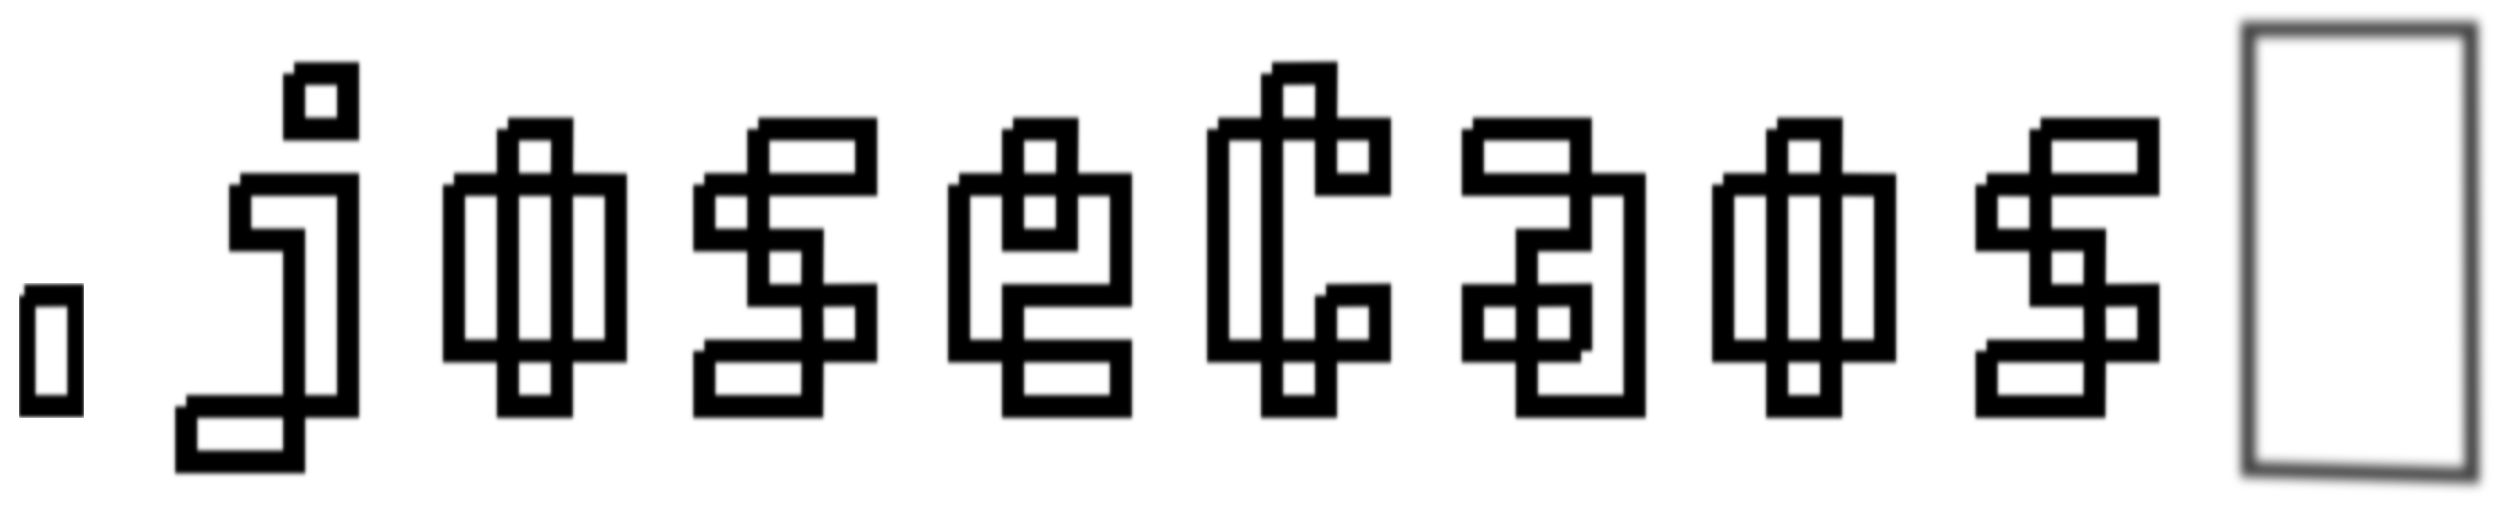
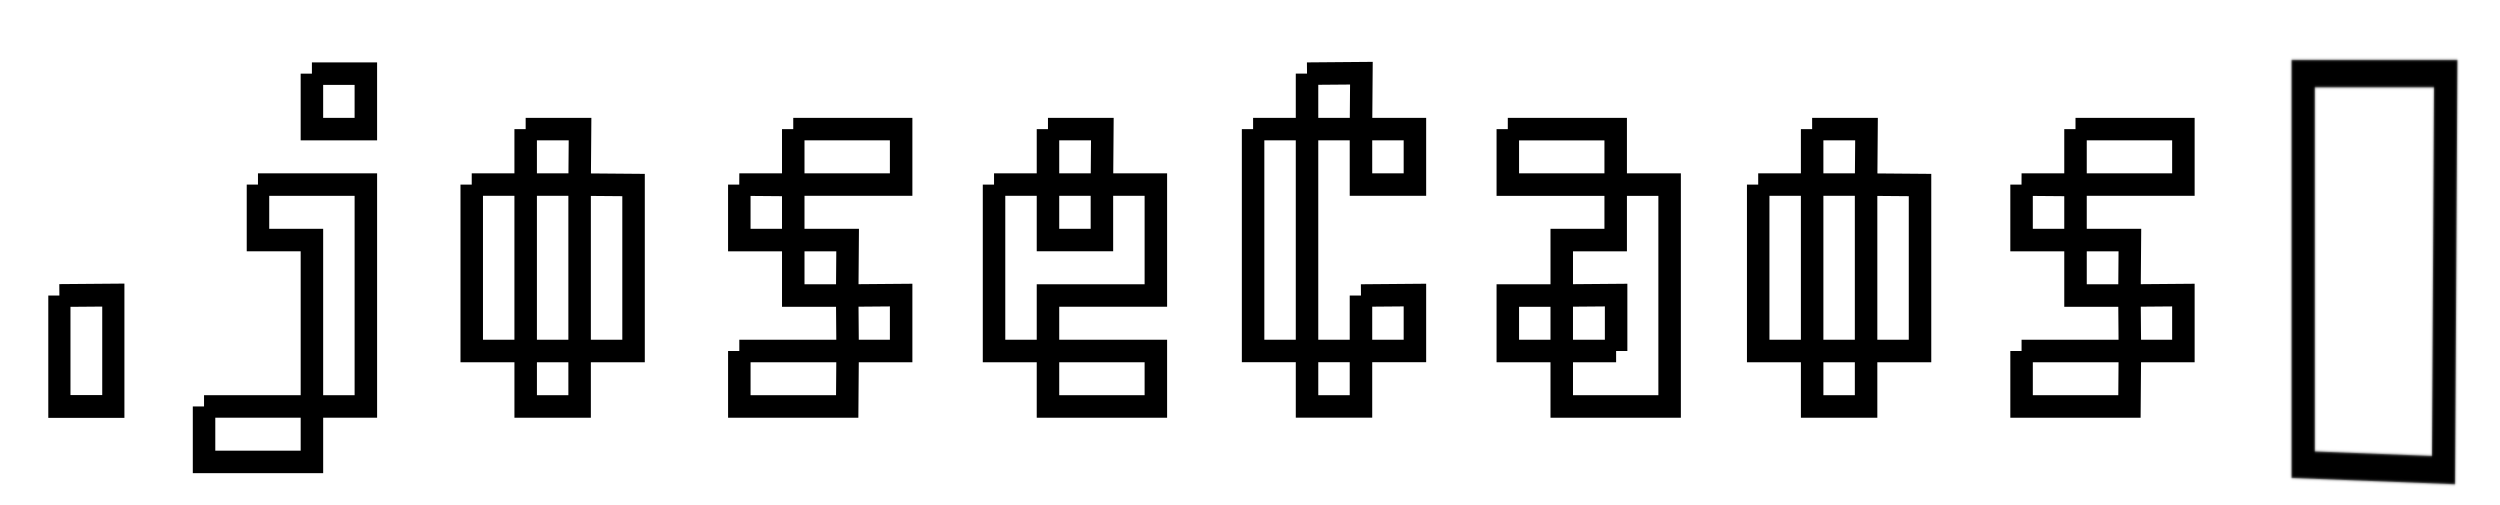
<svg xmlns="http://www.w3.org/2000/svg" width="290.792" height="58.653" id="svg5305" version="1.1">
  <defs id="defs5307">
-     <filter id="filter5905" color-interpolation-filters="sRGB">
-       <feGaussianBlur stdDeviation="0.823" id="feGaussianBlur5907" />
-     </filter>
    <filter id="filter5957" color-interpolation-filters="sRGB">
      <feGaussianBlur stdDeviation="0.326" id="feGaussianBlur5959" />
    </filter>
+     <filter id="filter6008">
+       <feGaussianBlur stdDeviation="0.276" id="feGaussianBlur6010" />
+     </filter>
  </defs>
  <g id="layer1" transform="translate(-161.9738,-286.0951)">
-     <path style="opacity:0.735;fill:none;stroke:#000000;stroke-width:2.5;stroke-linecap:butt;stroke-linejoin:miter;stroke-miterlimit:4;stroke-opacity:1;stroke-dasharray:none;filter:url(#filter5905)" d="m 488.256,290.431 37.143,0 0.177,72.414 -37.32,-0.985 z" id="path5317" transform="matrix(0.6971619,0,0,0.7168736,83.09361,81.30019)" />
-     <path d="m 265.735,423.145 9,-0.072 0,18.072 -9,0 0,-9 0,-9" style="font-size:72px;font-style:normal;font-variant:normal;font-weight:normal;font-stretch:normal;line-height:125%;letter-spacing:0px;word-spacing:0px;fill:none;stroke:#000000;stroke-width:3.7;stroke-miterlimit:4;stroke-opacity:1;filter:url(#filter5957);font-family:Atari;-inkscape-font-specification:Atari" id="path5962" transform="matrix(0.6971619,0,0,0.7168736,-20.4449,17.12764)" />
-     <path d="m 310.735,387.145 9,0 0,9 -9,0 0,-9 m -9,18 18,0 0,9 0,9 0,9 0,9 -9,0 0,-9 0,-9 0,-9 -9,0 0,-9 m -9,36 18,0 0,9 -9,0 -9,0 0,-9" style="font-size:72px;font-style:normal;font-variant:normal;font-weight:normal;font-stretch:normal;line-height:125%;letter-spacing:0px;word-spacing:0px;fill:none;stroke:#000000;stroke-width:3.7;stroke-miterlimit:4;stroke-opacity:1;filter:url(#filter5957);font-family:Atari;-inkscape-font-specification:Atari" id="path5964" transform="matrix(0.6971619,0,0,0.7168736,-20.4449,17.12764)" />
-     <path d="m 337.735,396.145 9.072,0 -0.072,9 -9,0 0,-9 m -9,9 9,0 0,18 0,9 -9,0 0,-9 0,-9 0,-9 m 18,0 9,0.072 0,17.928 0,9 -9,0 0,-9 0,-9 0,-9 m -9,27 9,0 0,9 -9,0 0,-9" style="font-size:72px;font-style:normal;font-variant:normal;font-weight:normal;font-stretch:normal;line-height:125%;letter-spacing:0px;word-spacing:0px;fill:none;stroke:#000000;stroke-width:3.7;stroke-miterlimit:4;stroke-opacity:1;filter:url(#filter5957);font-family:Atari;-inkscape-font-specification:Atari" id="path5966" transform="matrix(0.6971619,0,0,0.7168736,-14.40439,17.12764)" />
-     <path d="m 373.735,396.145 18,0 0,9 -9,0 -18,0 9,0.072 0,-9.072 m -9,9 9,0.072 0,8.928 -9,0 0,-9 m 9,9 9.072,0 -0.072,9 -9,0 0,-9 m 9,9 9,-0.072 0,9.072 -8.928,0 -0.072,-9 m -18,9 27,0 -8.928,0 -0.072,9 -9,0 -9,0 0,-9" style="font-size:72px;font-style:normal;font-variant:normal;font-weight:normal;font-stretch:normal;line-height:125%;letter-spacing:0px;word-spacing:0px;fill:none;stroke:#000000;stroke-width:3.7;stroke-miterlimit:4;stroke-opacity:1;filter:url(#filter5957);font-family:Atari;-inkscape-font-specification:Atari" id="path5968" transform="matrix(0.6971619,0,0,0.7168736,-10.37739,17.12764)" />
-     <path d="m 409.735,396.145 9.072,0 -0.072,9 -9,0 0,-9 m -9,9 9,0 0,9 9,0 0,-9 9,0 0,9 0,9 -9,0 -9,0 0,9 9,0 9,0 0,9 -9,0 -9,0 0,-9 -9,0 0,-9 0,-9 0,-9" style="font-size:72px;font-style:normal;font-variant:normal;font-weight:normal;font-stretch:normal;line-height:125%;letter-spacing:0px;word-spacing:0px;fill:none;stroke:#000000;stroke-width:3.7;stroke-miterlimit:4;stroke-opacity:1;filter:url(#filter5957);font-family:Atari;-inkscape-font-specification:Atari" id="path5970" transform="matrix(0.6971619,0,0,0.7168736,-5.847008,17.12764)" />
-     <path d="m 445.735,387.145 9.072,-0.072 -0.072,9.072 -9,0 0,-9 m -9,9 9,0 0,18 0,9 0,9 -9,0 0,-9 0,-9 0,-9 0,-9 m 18,0 9,0 0,9 -9,0 0,-9 m 0,27 9,-0.072 0,9.072 -9,0 0,-9 m -9,9 9,0 0,9 -9,0 0,-9" style="font-size:72px;font-style:normal;font-variant:normal;font-weight:normal;font-stretch:normal;line-height:125%;letter-spacing:0px;word-spacing:0px;fill:none;stroke:#000000;stroke-width:3.7;stroke-miterlimit:4;stroke-opacity:1;filter:url(#filter5957);font-family:Atari;-inkscape-font-specification:Atari" id="path5972" transform="matrix(0.6971619,0,0,0.7168736,-0.8132533,17.12764)" />
-     <path d="m 490.807,432.145 0,-9.072 -9.072,0.072 0,9 9.072,0 m -18.072,-36 18,0 0,9 9,0 0,9 0,9 0,9 0,9 -9,0 -9,0 0,-9 -9,0 0,-9 9,0 0,-9 9,0 0,-9 -9,0 -9,0 0,-9" style="font-size:72px;font-style:normal;font-variant:normal;font-weight:normal;font-stretch:normal;line-height:125%;letter-spacing:0px;word-spacing:0px;fill:none;stroke:#000000;stroke-width:3.7;stroke-miterlimit:4;stroke-opacity:1;filter:url(#filter5957);font-family:Atari;-inkscape-font-specification:Atari" id="path5974" transform="matrix(0.6971619,0,0,0.7168736,3.717126,17.12764)" />
-     <path d="m 517.735,396.145 9.072,0 -0.072,9 -9,0 0,-9 m -9,9 9,0 0,18 0,9 -9,0 0,-9 0,-9 0,-9 m 18,0 9,0.072 0,17.928 0,9 -9,0 0,-9 0,-9 0,-9 m -9,27 9,0 0,9 -9,0 0,-9" style="font-size:72px;font-style:normal;font-variant:normal;font-weight:normal;font-stretch:normal;line-height:125%;letter-spacing:0px;word-spacing:0px;fill:none;stroke:#000000;stroke-width:3.7;stroke-miterlimit:4;stroke-opacity:1;filter:url(#filter5957);font-family:Atari;-inkscape-font-specification:Atari" id="path5976" transform="matrix(0.6971619,0,0,0.7168736,7.74413,17.12764)" />
-     <path d="m 553.735,396.145 18,0 0,9 -9,0 -18,0 9,0.072 0,-9.072 m -9,9 9,0.072 0,8.928 -9,0 0,-9 m 9,9 9.072,0 -0.072,9 -9,0 0,-9 m 9,9 9,-0.072 0,9.072 -8.928,0 -0.072,-9 m -18,9 27,0 -8.928,0 -0.072,9 -9,0 -9,0 0,-9" style="font-size:72px;font-style:normal;font-variant:normal;font-weight:normal;font-stretch:normal;line-height:125%;letter-spacing:0px;word-spacing:0px;fill:none;stroke:#000000;stroke-width:3.7;stroke-miterlimit:4;stroke-opacity:1;filter:url(#filter5957);font-family:Atari;-inkscape-font-specification:Atari" id="path5978" transform="matrix(0.6971619,0,0,0.7168736,13.28126,17.12764)" />
+     <path style="fill:none;stroke:#000000;stroke-width:5.006;stroke-linecap:butt;stroke-linejoin:miter;stroke-miterlimit:4;stroke-opacity:1;stroke-dasharray:none;filter:url(#filter6008);opacity:1" d="m 488.256,290.431 30.663,0 -0.471,72.414 -30.193,-0.985 z" id="path5317" transform="matrix(0.5406403,0,0,0.6368449,165.9033,109.6993)" />
+     <path d="m 265.735,423.145 9,-0.072 0,18.072 -9,0 0,-9 0,-9" style="font-size:72px;font-style:normal;font-variant:normal;font-weight:normal;font-stretch:normal;line-height:125%;letter-spacing:0px;word-spacing:0px;fill:none;stroke:#000000;stroke-width:3.7;stroke-miterlimit:4;stroke-opacity:1;font-family:Atari;-inkscape-font-specification:Atari" id="path5962" transform="matrix(0.6971619,0,0,0.7168736,-16.3794,17.12764)" />
+     <path d="m 198.254,294.661 6.274,0 0,6.452 -6.274,0 0,-6.452 m -6.274,12.904 12.549,0 0,6.452 0,6.452 0,6.452 0,6.452 -6.274,0 0,-6.452 0,-6.452 0,-6.452 -6.274,0 0,-6.452 m -6.274,25.807 12.549,0 0,6.452 -6.274,0 -6.274,0 0,-6.452" style="font-size:72px;font-style:normal;font-variant:normal;font-weight:normal;font-stretch:normal;line-height:125%;letter-spacing:0px;word-spacing:0px;fill:none;stroke:#000000;stroke-width:2.616;stroke-miterlimit:4;stroke-opacity:1;font-family:Atari;-inkscape-font-specification:Atari" id="path5964" />
+     <path d="m 223.117,301.113 6.325,0 -0.05,6.452 -6.274,0 0,-6.452 m -6.274,6.452 6.274,0 0,12.904 0,6.452 -6.274,0 0,-6.452 0,-6.452 0,-6.452 m 12.549,0 6.274,0.052 0,12.852 0,6.452 -6.274,0 0,-6.452 0,-6.452 0,-6.452 m -6.274,19.356 6.274,0 0,6.452 -6.274,0 0,-6.452" style="font-size:72px;font-style:normal;font-variant:normal;font-weight:normal;font-stretch:normal;line-height:125%;letter-spacing:0px;word-spacing:0px;fill:none;stroke:#000000;stroke-width:2.616;stroke-miterlimit:4;stroke-opacity:1;font-family:Atari;-inkscape-font-specification:Atari" id="path5966" />
+     <path d="m 254.242,301.113 12.549,0 0,6.452 -6.274,0 -12.549,0 6.274,0.052 0,-6.503 m -6.274,6.452 6.274,0.052 0,6.4 -6.274,0 0,-6.452 m 6.274,6.452 6.325,0 -0.05,6.452 -6.274,0 0,-6.452 m 6.274,6.452 6.274,-0.052 0,6.503 -6.224,0 -0.05,-6.452 m -12.549,6.452 18.823,0 -6.224,0 -0.05,6.452 -6.274,0 -6.274,0 0,-6.452" style="font-size:72px;font-style:normal;font-variant:normal;font-weight:normal;font-stretch:normal;line-height:125%;letter-spacing:0px;word-spacing:0px;fill:none;stroke:#000000;stroke-width:2.616;stroke-miterlimit:4;stroke-opacity:1;font-family:Atari;-inkscape-font-specification:Atari" id="path5968" />
+     <path d="m 283.87,301.113 6.325,0 -0.05,6.452 -6.274,0 0,-6.452 m -6.274,6.452 6.274,0 0,6.452 6.274,0 0,-6.452 6.274,0 0,6.452 0,6.452 -6.274,0 -6.274,0 0,6.452 6.274,0 6.274,0 0,6.452 -6.274,0 -6.274,0 0,-6.452 -6.274,0 0,-6.452 0,-6.452 0,-6.452" style="font-size:72px;font-style:normal;font-variant:normal;font-weight:normal;font-stretch:normal;line-height:125%;letter-spacing:0px;word-spacing:0px;fill:none;stroke:#000000;stroke-width:2.616;stroke-miterlimit:4;stroke-opacity:1;font-family:Atari;-inkscape-font-specification:Atari" id="path5970" />
+     <path d="m 314.002,294.661 6.325,-0.052 -0.05,6.503 -6.274,0 0,-6.452 m -6.274,6.452 6.274,0 0,12.904 0,6.452 0,6.452 -6.274,0 0,-6.452 0,-6.452 0,-6.452 0,-6.452 m 12.549,0 6.274,0 0,6.452 -6.274,0 0,-6.452 m 0,19.356 6.274,-0.052 0,6.503 -6.274,0 0,-6.452 m -6.274,6.452 6.274,0 0,6.452 -6.274,0 0,-6.452" style="font-size:72px;font-style:normal;font-variant:normal;font-weight:normal;font-stretch:normal;line-height:125%;letter-spacing:0px;word-spacing:0px;fill:none;stroke:#000000;stroke-width:2.616;stroke-miterlimit:4;stroke-opacity:1;font-family:Atari;-inkscape-font-specification:Atari" id="path5972" />
+     <path d="m 349.955,326.921 0,-6.503 -6.325,0.052 0,6.452 6.325,0 m -12.599,-25.807 12.549,0 0,6.452 6.274,0 0,6.452 0,6.452 0,6.452 0,6.452 -6.274,0 -6.274,0 0,-6.452 -6.274,0 0,-6.452 6.274,0 0,-6.452 6.274,0 0,-6.452 -6.274,0 -6.274,0 0,-6.452" style="font-size:72px;font-style:normal;font-variant:normal;font-weight:normal;font-stretch:normal;line-height:125%;letter-spacing:0px;word-spacing:0px;fill:none;stroke:#000000;stroke-width:2.616;stroke-miterlimit:4;stroke-opacity:1;font-family:Atari;-inkscape-font-specification:Atari" id="path5974" />
+     <path d="m 372.755,301.113 6.325,0 -0.05,6.452 -6.274,0 0,-6.452 m -6.274,6.452 6.274,0 0,12.904 0,6.452 -6.274,0 0,-6.452 0,-6.452 0,-6.452 m 12.549,0 6.274,0.052 0,12.852 0,6.452 -6.274,0 0,-6.452 0,-6.452 0,-6.452 m -6.274,19.356 6.274,0 0,6.452 -6.274,0 0,-6.452" style="font-size:72px;font-style:normal;font-variant:normal;font-weight:normal;font-stretch:normal;line-height:125%;letter-spacing:0px;word-spacing:0px;fill:none;stroke:#000000;stroke-width:2.616;stroke-miterlimit:4;stroke-opacity:1;font-family:Atari;-inkscape-font-specification:Atari" id="path5976" />
+     <path d="m 403.39,301.113 12.549,0 0,6.452 -6.274,0 -12.549,0 6.274,0.052 0,-6.503 m -6.274,6.452 6.274,0.052 0,6.4 -6.274,0 0,-6.452 m 6.274,6.452 6.325,0 -0.05,6.452 -6.274,0 0,-6.452 m 6.274,6.452 6.274,-0.052 0,6.503 -6.224,0 -0.05,-6.452 m -12.549,6.452 18.823,0 -6.224,0 -0.05,6.452 -6.274,0 -6.274,0 0,-6.452" style="font-size:72px;font-style:normal;font-variant:normal;font-weight:normal;font-stretch:normal;line-height:125%;letter-spacing:0px;word-spacing:0px;fill:none;stroke:#000000;stroke-width:2.616;stroke-miterlimit:4;stroke-opacity:1;font-family:Atari;-inkscape-font-specification:Atari" id="path5978" />
  </g>
</svg>
